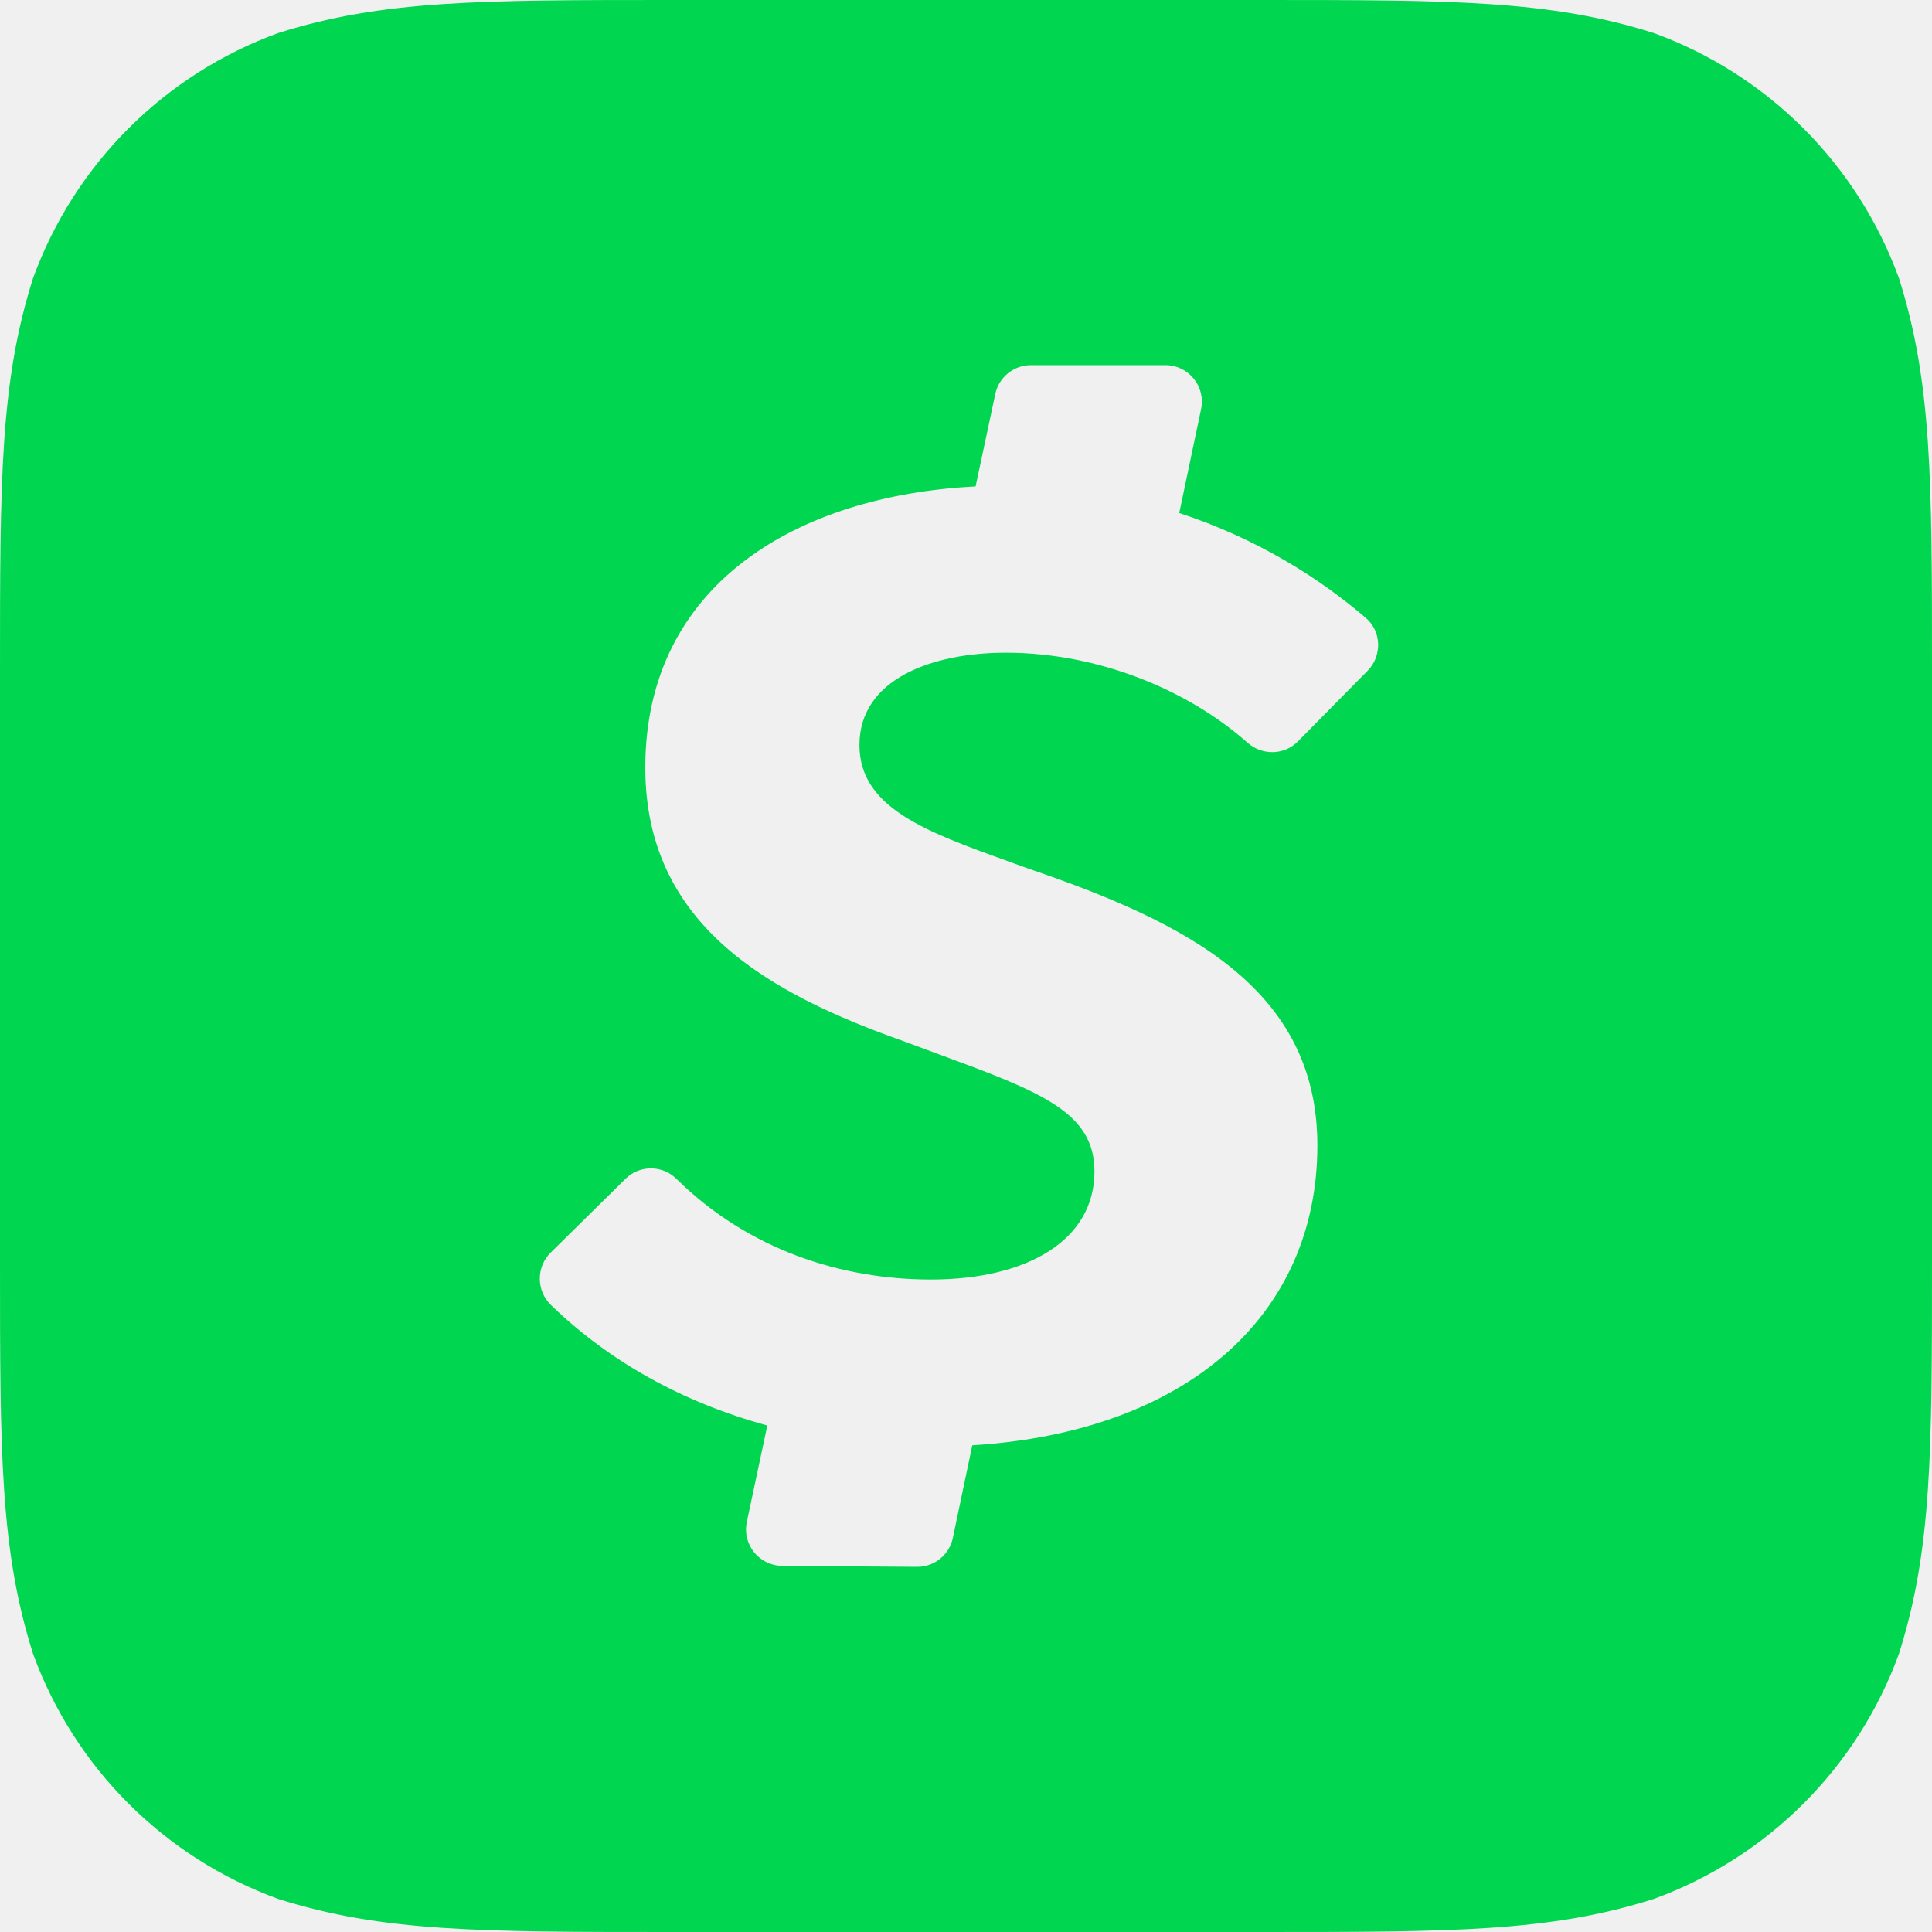
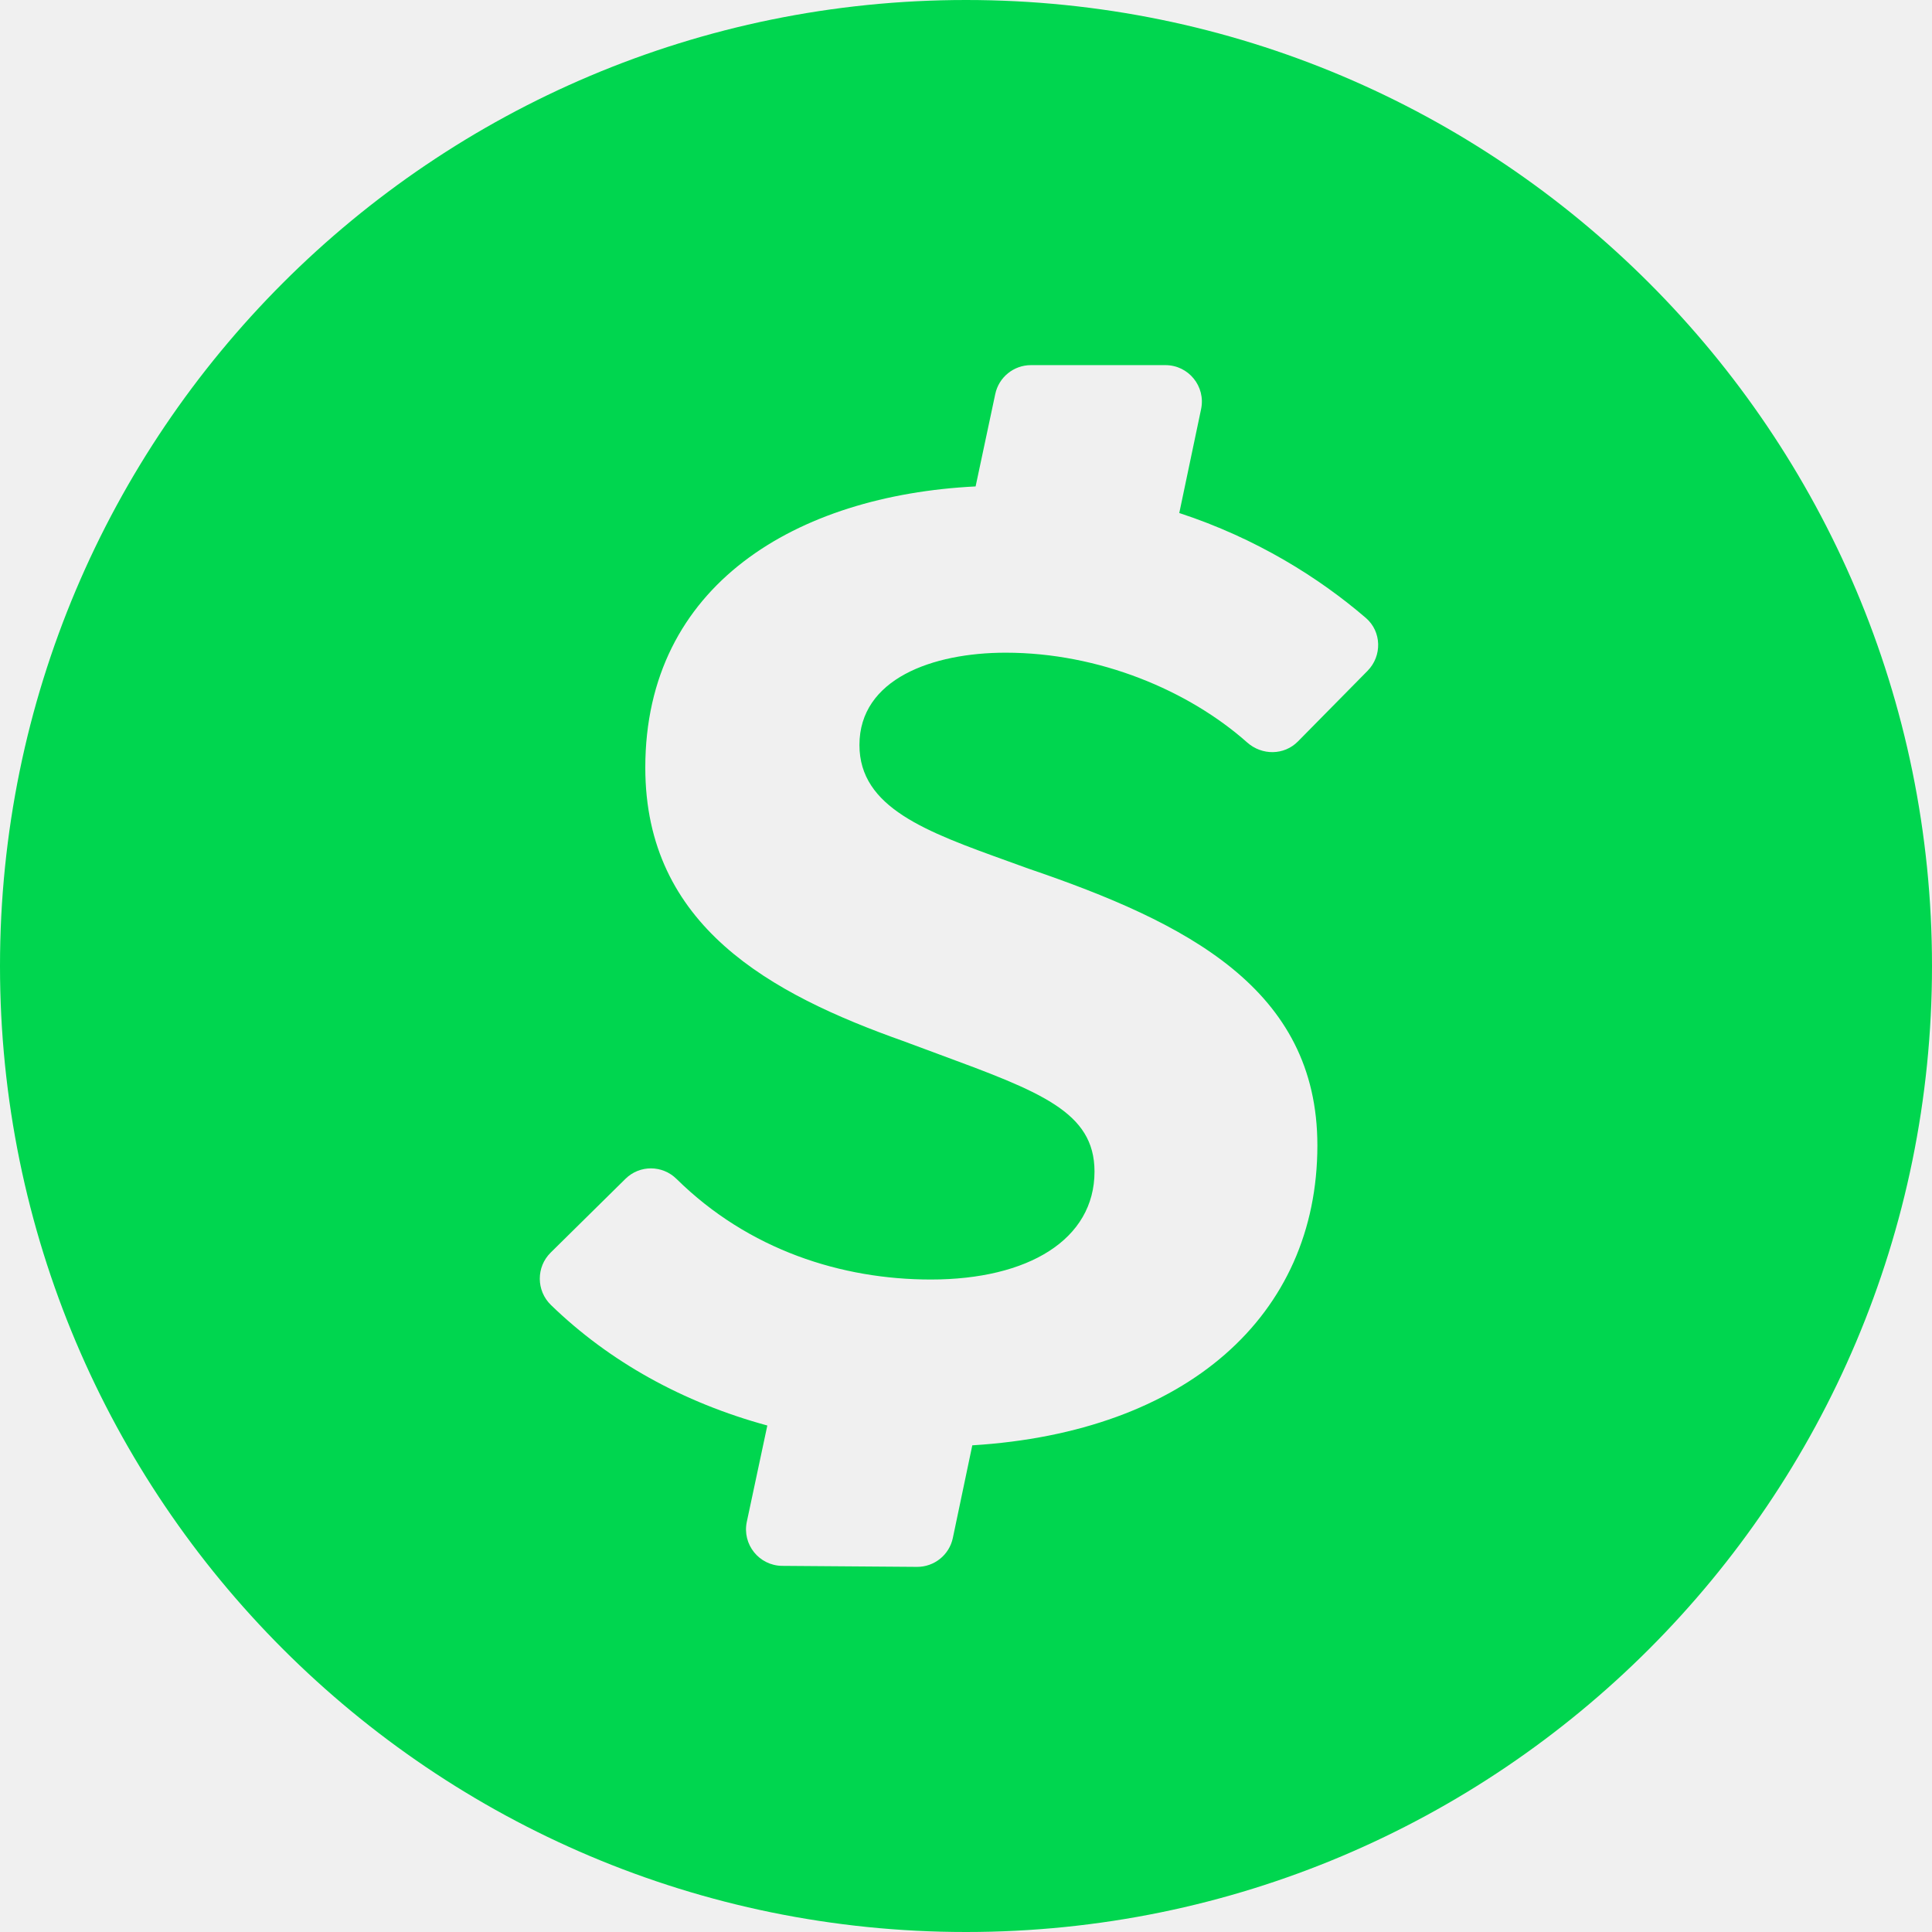
- <svg xmlns="http://www.w3.org/2000/svg" role="img" width="100%" viewBox="0 0 32 32" fill="none">
-   <path fill-rule="evenodd" clip-rule="evenodd" d="M27.391 0.547C25.662 0 24.056 0 20.844 0H11.157C7.944 0 6.338 0 4.609 0.547C2.721 1.234 1.234 2.721 0.547 4.609C0 6.338 0 7.944 0 11.157V20.843C0 24.056 0 25.662 0.547 27.391C1.234 29.279 2.721 30.766 4.609 31.453C6.338 32 7.944 32 11.157 32H20.844C24.056 32 25.662 32 27.391 31.453C29.279 30.766 30.766 29.279 31.453 27.391C32 25.662 32 24.056 32 20.843V11.157C32 7.944 32 6.338 31.453 4.609C30.766 2.721 29.279 1.234 27.391 0.547ZM20.657 12.297C19.688 11.437 18.205 10.811 16.658 10.811C15.447 10.811 14.235 11.244 14.235 12.34C14.235 13.378 15.341 13.776 16.691 14.263C16.803 14.304 16.918 14.345 17.033 14.387C19.657 15.281 21.82 16.377 21.82 18.972C21.82 21.793 19.65 23.72 16.104 23.939L15.782 25.473C15.724 25.754 15.474 25.955 15.187 25.952L12.956 25.936C12.573 25.932 12.29 25.58 12.37 25.206L12.709 23.611C11.314 23.231 10.091 22.552 9.125 21.615C8.881 21.378 8.879 20.985 9.121 20.747L10.36 19.525C10.595 19.293 10.97 19.295 11.205 19.527C12.402 20.707 13.945 21.193 15.418 21.193C17.033 21.193 18.128 20.53 18.128 19.405C18.128 18.414 17.232 18.083 15.523 17.452C15.343 17.386 15.154 17.316 14.956 17.242C12.765 16.463 10.688 15.339 10.688 12.714C10.688 9.682 13.198 8.205 16.159 8.057L16.485 6.526C16.544 6.247 16.791 6.048 17.075 6.048H19.303C19.687 6.048 19.972 6.4 19.894 6.776L19.532 8.497C20.811 8.916 21.849 9.57 22.623 10.235C22.885 10.46 22.894 10.864 22.651 11.111L21.498 12.28C21.268 12.513 20.901 12.515 20.657 12.297Z" fill="#00D64F" />
+ <svg xmlns="http://www.w3.org/2000/svg" height="100%" viewBox="0 0 221 221" fill="none">
+   <g clip-path="url(#clip0_1395_572)">
+     <path fill-rule="evenodd" clip-rule="evenodd" d="M189.17 3.775C177.227 0 166.137 0 143.951 0H77.052C54.863 0 43.77 0 31.83 3.775C18.791 8.521 8.521 18.791 3.775 31.83C0 43.77 0 54.866 0 77.052V143.948C0 166.137 0 177.227 3.775 189.17C8.521 202.209 18.791 212.479 31.83 217.224C43.77 221 54.863 221 77.052 221H143.951C166.137 221 177.227 221 189.17 217.224C202.209 212.479 212.479 202.209 217.224 189.17C221 177.227 221 166.137 221 143.948V77.052C221 54.866 221 43.77 217.224 31.83C212.479 18.791 202.209 8.521 189.17 3.775ZM142.659 84.927C135.967 78.988 125.726 74.661 115.042 74.661C106.679 74.661 98.311 77.654 98.311 85.22C98.311 92.389 105.951 95.143 115.273 98.504C116.049 98.784 116.837 99.069 117.633 99.359C135.759 105.534 150.694 113.104 150.694 131.027C150.694 150.509 135.707 163.819 111.22 165.33L108.996 175.92C108.592 177.863 106.869 179.249 104.887 179.234L89.478 179.118C86.834 179.096 84.879 176.66 85.427 174.078L87.774 163.063C78.135 160.438 69.69 155.75 63.02 149.276C61.334 147.642 61.319 144.931 62.993 143.282L71.548 134.843C73.17 133.243 75.764 133.255 77.386 134.856C85.653 143.006 96.307 146.363 106.478 146.363C117.633 146.363 125.2 141.783 125.2 134.014C125.2 127.169 119.007 124.884 107.208 120.529C105.965 120.071 104.659 119.589 103.293 119.076C88.156 113.7 73.815 105.932 73.815 87.806C73.815 66.868 91.149 56.664 111.599 55.642L113.848 45.068C114.258 43.143 115.959 41.767 117.927 41.767H133.311C135.961 41.767 137.934 44.202 137.393 46.794L134.896 58.684C143.724 61.575 150.895 66.091 156.238 70.684C158.052 72.241 158.114 75.032 156.433 76.736L148.472 84.811C146.884 86.42 144.351 86.429 142.659 84.927Z" fill="#00D64F" />
+   </g>
+   <defs>
+     <clipPath id="clip0_1395_572">
+       <rect width="221" height="221" rx="110.5" fill="white" />
+     </clipPath>
+   </defs>
</svg>
